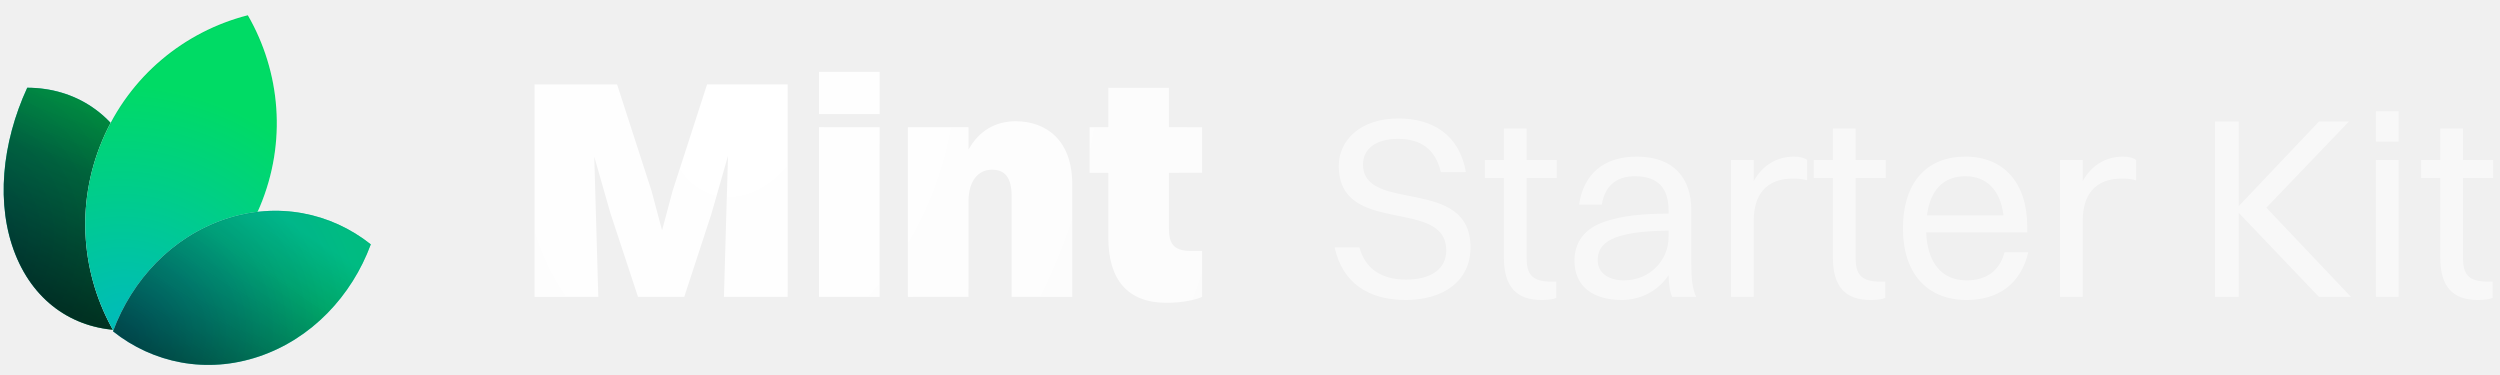
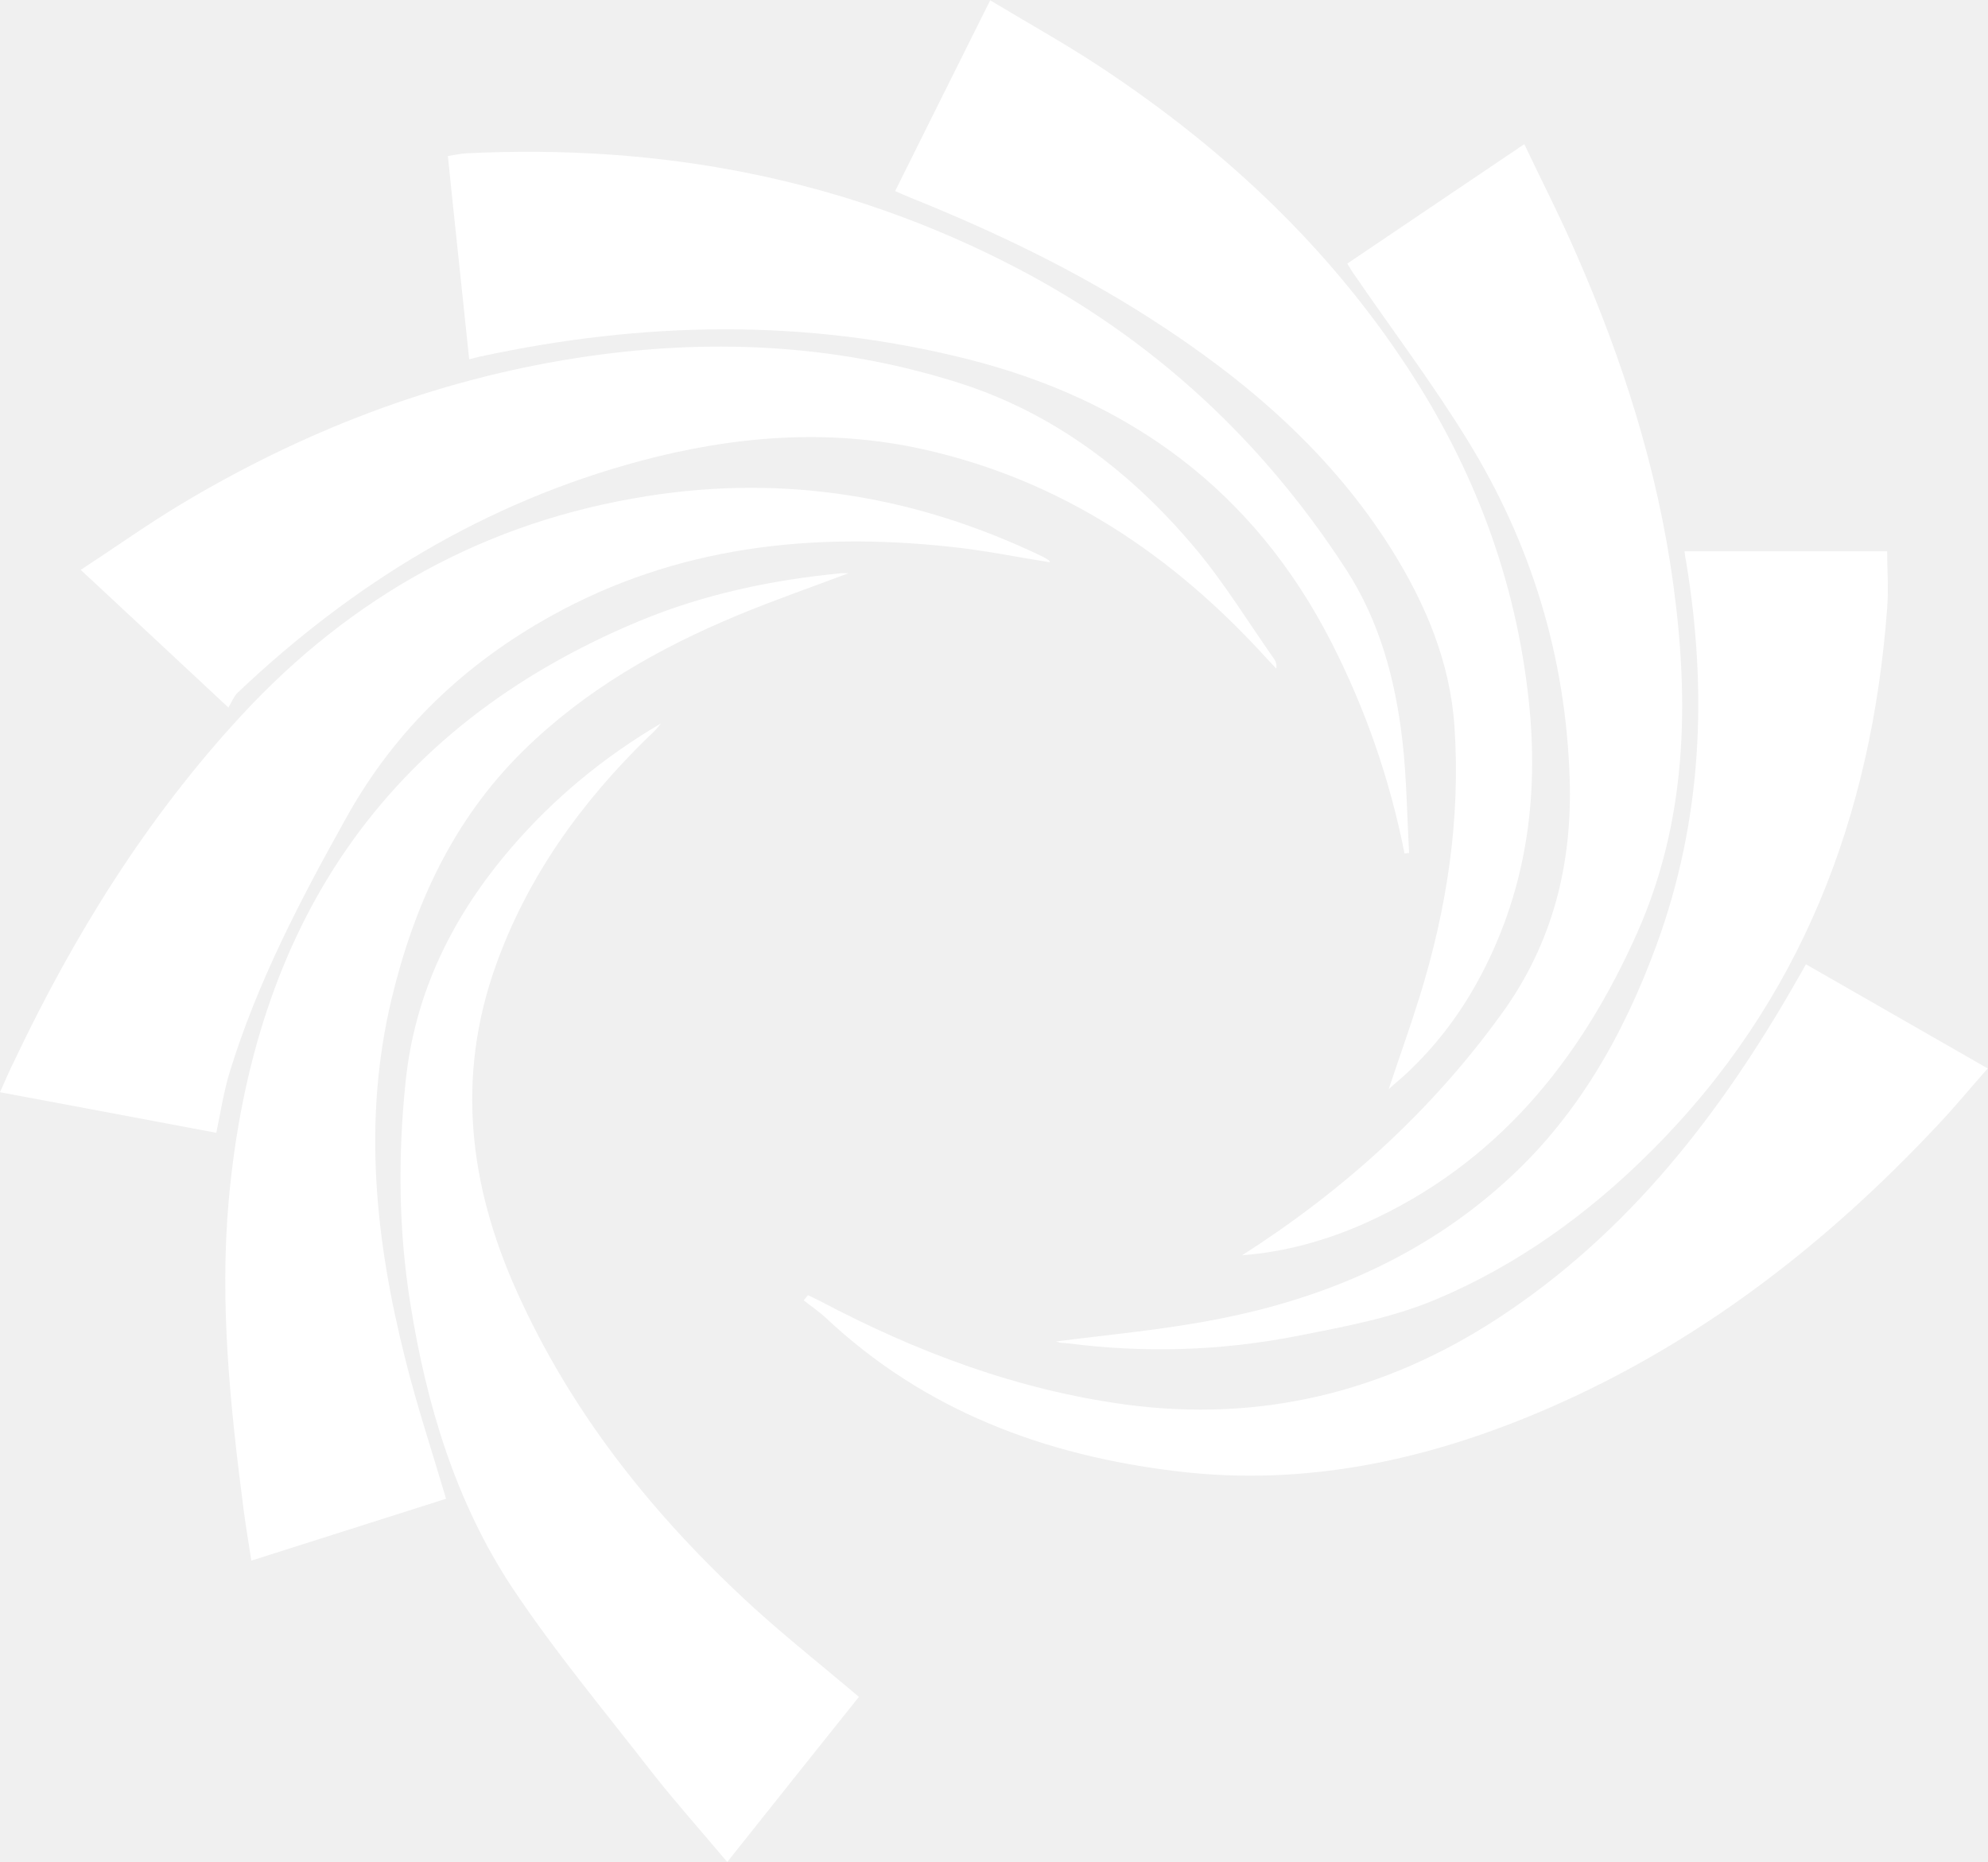
- <svg xmlns="http://www.w3.org/2000/svg" width="160" height="24" viewBox="0 0 160 24" fill="none">
-   <path d="M7.953 21.139C4.896 21.13 2.255 19.458 0.987 16.29C-0.28 13.121 0.109 9.163 1.744 5.615C4.801 5.624 7.442 7.296 8.71 10.465C9.977 13.633 9.588 17.591 7.953 21.139Z" fill="white" />
-   <path d="M7.953 21.139C4.896 21.13 2.255 19.458 0.987 16.29C-0.28 13.121 0.109 9.163 1.744 5.615C4.801 5.624 7.442 7.296 8.71 10.465C9.977 13.633 9.588 17.591 7.953 21.139Z" fill="url(#paint0_radial_115_109)" />
-   <path d="M7.953 21.139C4.896 21.13 2.255 19.458 0.987 16.29C-0.28 13.121 0.109 9.163 1.744 5.615C4.801 5.624 7.442 7.296 8.71 10.465C9.977 13.633 9.588 17.591 7.953 21.139Z" fill="black" fill-opacity="0.5" style="mix-blend-mode:hard-light" />
-   <path d="M7.953 21.139C4.896 21.13 2.255 19.458 0.987 16.29C-0.28 13.121 0.109 9.163 1.744 5.615C4.801 5.624 7.442 7.296 8.71 10.465C9.977 13.633 9.588 17.591 7.953 21.139Z" fill="url(#paint1_linear_115_109)" fill-opacity="0.5" style="mix-blend-mode:hard-light" />
-   <path d="M7.935 21.111C4.897 21.096 2.274 19.431 1.013 16.279C-0.248 13.124 0.136 9.182 1.762 5.643C4.8 5.659 7.423 7.324 8.684 10.476C9.945 13.63 9.561 17.572 7.935 21.111Z" stroke="url(#paint2_linear_115_109)" stroke-opacity="0.05" stroke-width="0.056" />
-   <path d="M7.31 21.257C11.354 20.221 14.884 17.375 16.628 13.236C18.373 9.097 17.945 4.587 15.86 0.976C11.816 2.012 8.287 4.858 6.542 8.998C4.797 13.137 5.225 17.646 7.31 21.257Z" fill="white" />
-   <path d="M7.31 21.257C11.354 20.221 14.884 17.375 16.628 13.236C18.373 9.097 17.945 4.587 15.86 0.976C11.816 2.012 8.287 4.858 6.542 8.998C4.797 13.137 5.225 17.646 7.31 21.257Z" fill="url(#paint3_radial_115_109)" />
-   <path d="M16.602 13.225C14.864 17.349 11.351 20.187 7.324 21.225C5.253 17.624 4.829 13.132 6.568 9.009C8.306 4.885 11.819 2.047 15.846 1.009C17.918 4.61 18.341 9.101 16.602 13.225Z" stroke="url(#paint4_linear_115_109)" stroke-opacity="0.05" stroke-width="0.056" />
-   <path d="M7.234 21.207C9.789 23.237 13.21 23.951 16.577 22.814C19.944 21.677 22.506 18.945 23.73 15.638C21.175 13.608 17.754 12.894 14.387 14.031C11.02 15.168 8.458 17.901 7.234 21.207Z" fill="white" />
-   <path d="M7.234 21.207C9.789 23.237 13.21 23.951 16.577 22.814C19.944 21.677 22.506 18.945 23.73 15.638C21.175 13.608 17.754 12.894 14.387 14.031C11.02 15.168 8.458 17.901 7.234 21.207Z" fill="url(#paint5_radial_115_109)" />
-   <path d="M7.234 21.207C9.789 23.237 13.21 23.951 16.577 22.814C19.944 21.677 22.506 18.945 23.73 15.638C21.175 13.608 17.754 12.894 14.387 14.031C11.02 15.168 8.458 17.901 7.234 21.207Z" fill="black" fill-opacity="0.2" style="mix-blend-mode:hard-light" />
-   <path d="M7.234 21.207C9.789 23.237 13.21 23.951 16.577 22.814C19.944 21.677 22.506 18.945 23.73 15.638C21.175 13.608 17.754 12.894 14.387 14.031C11.02 15.168 8.458 17.901 7.234 21.207Z" fill="url(#paint6_linear_115_109)" fill-opacity="0.5" style="mix-blend-mode:hard-light" />
-   <path d="M16.568 22.787C13.218 23.918 9.814 23.212 7.267 21.198C8.492 17.907 11.044 15.189 14.396 14.058C17.747 12.927 21.15 13.633 23.697 15.648C22.472 18.938 19.92 21.656 16.568 22.787Z" stroke="url(#paint7_linear_115_109)" stroke-opacity="0.05" stroke-width="0.056" />
-   <path d="M34.212 19V5.4H39.492L41.692 12.2L42.372 14.74L43.052 12.2L45.252 5.4H50.412V19H46.332L46.592 9.98L45.532 13.68L43.792 19H40.832L39.052 13.6L38.032 10.02L38.292 19H34.212ZM52.416 7.3V4.6H56.295V7.3H52.416ZM52.416 19V8.14H56.295V19H52.416ZM58.104 19V8.14H61.984V9.58C62.664 8.34 63.744 7.76 65.004 7.76C66.964 7.76 68.624 8.98 68.624 11.78V19H64.744V12.56C64.744 11.34 64.304 10.86 63.484 10.86C62.604 10.86 61.984 11.58 61.984 12.88V19H58.104ZM70.933 15.22V11.06H69.733V8.14H70.933V5.62H74.813V8.14H76.933V11.06H74.813V14.6C74.813 15.5 75.033 16.06 76.213 16.06H76.933V19C76.493 19.2 75.673 19.38 74.653 19.38C72.153 19.38 70.933 17.88 70.933 15.22Z" fill="url(#paint8_radial_115_109)" />
-   <path d="M87.232 10.519C87.232 13.687 94.112 11.229 94.112 15.832C94.112 17.994 92.364 19.198 89.971 19.198C87.562 19.198 85.912 18.093 85.417 15.832H87.001C87.364 17.169 88.371 17.895 89.987 17.895C91.671 17.895 92.561 17.152 92.561 16.03C92.561 12.598 85.681 15.155 85.681 10.618C85.681 9.001 87.034 7.582 89.509 7.582C91.671 7.582 93.403 8.621 93.816 11.014H92.215C91.868 9.529 90.912 8.886 89.476 8.886C88.057 8.886 87.232 9.529 87.232 10.519ZM96.25 16.476V11.393H95.029V10.239H96.25V8.226H97.702V10.239H99.632V11.393H97.702V16.476C97.702 17.532 98.015 18.026 99.302 18.026H99.599V19.066C99.434 19.148 99.071 19.198 98.659 19.198C97.025 19.198 96.25 18.323 96.25 16.476ZM102.516 13.093H101.064C101.345 11.162 102.615 10.024 104.76 10.024C107.103 10.024 108.242 11.393 108.242 13.44V16.888C108.242 17.895 108.324 18.521 108.555 19H107.021C106.856 18.654 106.806 18.142 106.79 17.614C106.047 18.72 104.859 19.198 103.803 19.198C101.988 19.198 100.767 18.357 100.767 16.69C100.767 15.486 101.427 14.611 102.714 14.182C103.902 13.786 105.107 13.687 106.79 13.671V13.473C106.79 12.053 106.13 11.278 104.628 11.278C103.374 11.278 102.698 11.971 102.516 13.093ZM102.252 16.657C102.252 17.465 102.929 17.944 103.952 17.944C105.569 17.944 106.79 16.674 106.79 15.172V14.759C103.061 14.793 102.252 15.585 102.252 16.657ZM110.787 19V10.239H112.239V11.591C112.833 10.519 113.774 10.024 114.83 10.024C115.176 10.024 115.49 10.107 115.655 10.239V11.542C115.407 11.46 115.094 11.427 114.747 11.427C112.998 11.427 112.239 12.515 112.239 14.1V19H110.787ZM117.305 16.476V11.393H116.084V10.239H117.305V8.226H118.757V10.239H120.688V11.393H118.757V16.476C118.757 17.532 119.071 18.026 120.358 18.026H120.655V19.066C120.49 19.148 120.127 19.198 119.714 19.198C118.081 19.198 117.305 18.323 117.305 16.476ZM129.809 16.145C129.33 18.192 127.862 19.198 125.865 19.198C123.324 19.198 121.79 17.482 121.79 14.627C121.79 11.658 123.324 10.024 125.783 10.024C128.258 10.024 129.743 11.723 129.743 14.512V14.875H123.275C123.357 16.838 124.281 17.944 125.865 17.944C127.103 17.944 127.977 17.35 128.291 16.145H129.809ZM125.783 11.278C124.38 11.278 123.539 12.152 123.324 13.786H128.225C128.027 12.169 127.152 11.278 125.783 11.278ZM131.843 19V10.239H133.295V11.591C133.889 10.519 134.829 10.024 135.885 10.024C136.232 10.024 136.545 10.107 136.71 10.239V11.542C136.463 11.46 136.149 11.427 135.803 11.427C134.054 11.427 133.295 12.515 133.295 14.1V19H131.843ZM141.763 19V7.78H143.281V13.192L148.413 7.78H150.327L145.047 13.291L150.459 19H148.413L143.281 13.621V19H141.763ZM152.06 9.067V7.12H153.512V9.067H152.06ZM152.06 19V10.239H153.512V19H152.06ZM156.178 16.476V11.393H154.957V10.239H156.178V8.226H157.63V10.239H159.56V11.393H157.63V16.476C157.63 17.532 157.943 18.026 159.23 18.026H159.527V19.066C159.362 19.148 158.999 19.198 158.587 19.198C156.953 19.198 156.178 18.323 156.178 16.476Z" fill="white" fill-opacity="0.55" />
+ <svg xmlns="http://www.w3.org/2000/svg" id="Camada_1" data-name="Camada 1" version="1.1" viewBox="0 0 652.5 611">
  <defs>
-     <radialGradient id="paint0_radial_115_109" cx="0" cy="0" r="1" gradientUnits="userSpaceOnUse" gradientTransform="translate(-3.00503 15.023) rotate(-10.029) scale(17.9572 17.784)">
-       <stop stop-color="#00B0BB" />
-       <stop offset="1" stop-color="#00DB65" />
-     </radialGradient>
-     <linearGradient id="paint1_linear_115_109" x1="7.39" y1="4.813" x2="1.63" y2="18.689" gradientUnits="userSpaceOnUse">
-       <stop stop-color="#18E299" />
-       <stop offset="1" />
-     </linearGradient>
-     <linearGradient id="paint2_linear_115_109" x1="7.948" y1="8.016" x2="1.761" y2="18.746" gradientUnits="userSpaceOnUse">
-       <stop />
-       <stop offset="1" stop-opacity="0" />
-     </linearGradient>
-     <radialGradient id="paint3_radial_115_109" cx="0" cy="0" r="1" gradientUnits="userSpaceOnUse" gradientTransform="translate(8.11404 20.8822) rotate(-75.7542) scale(21.6246 23.7772)">
-       <stop stop-color="#00BBBB" />
-       <stop offset="0.713" stop-color="#00DB65" />
-     </radialGradient>
-     <linearGradient id="paint4_linear_115_109" x1="7.602" y1="5.871" x2="15.556" y2="16.372" gradientUnits="userSpaceOnUse">
-       <stop />
-       <stop offset="1" stop-opacity="0" />
-     </linearGradient>
-     <radialGradient id="paint5_radial_115_109" cx="0" cy="0" r="1" gradientUnits="userSpaceOnUse" gradientTransform="translate(7.84537 21.5181) rotate(-20.3525) scale(18.5603 17.32)">
-       <stop stop-color="#00B0BB" />
-       <stop offset="1" stop-color="#00DB65" />
-     </radialGradient>
-     <linearGradient id="paint6_linear_115_109" x1="16.808" y1="13.007" x2="10.041" y2="22.994" gradientUnits="userSpaceOnUse">
-       <stop stop-color="#00B1BC" />
-       <stop offset="1" />
-     </linearGradient>
-     <linearGradient id="paint7_linear_115_109" x1="16.808" y1="13.007" x2="14.169" y2="23.841" gradientUnits="userSpaceOnUse">
-       <stop />
-       <stop offset="1" stop-opacity="0" />
-     </linearGradient>
-     <radialGradient id="paint8_radial_115_109" cx="0" cy="0" r="1" gradientUnits="userSpaceOnUse" gradientTransform="translate(47.2781 7) rotate(19.0047) scale(67.5582 85.7506)">
-       <stop stop-color="white" />
-       <stop offset="1" stop-color="white" stop-opacity="0.5" />
-     </radialGradient>
+     <style>
+       .cls-1 {
+         fill: #FFFFFF;
+         stroke-width: 0px;
+       }
+     </style>
  </defs>
+   <path class="cls-1" d="M455.8,357.4c3.6-10.8,7.1-20.5,10.1-30.2,9-28.9,13.5-58.4,11.5-88.6-1.4-21.3-9.5-40.4-20.6-58.2-20-31.9-47.8-55.7-79.1-75.8-24.9-16-51.4-28.7-78.8-39.7-1.5-.6-3-1.3-5.1-2.2,10.3-20.7,20.5-41.2,31.2-62.6,12.1,7.3,24,13.9,35.3,21.3,39.1,25.7,73.1,56.8,99.4,95.8,22.5,33.2,36.9,69.5,41.7,109.5,4,32.5.2,63.8-15.2,93.1-6.3,12-14.3,22.8-24.3,32.2-1.8,1.7-3.7,3.2-6.3,5.6l.2-.2Z" />
+   <path class="cls-1" d="M407.7,411.9c33.5-21.4,62.4-47.6,85.5-79.7,16.4-22.8,22.9-48.6,22-76.7-1.3-40.1-12.6-77.1-33.5-111-11.5-18.7-24.8-36.3-37.2-54.4-.7-.9-1.2-1.9-2.3-3.6,19.2-13,38.3-25.8,58.1-39.2,5.9,12.4,11.9,24.1,17.1,36.1,15.2,34.7,26.7,70.7,31.8,108.3,5.3,38.9,4.5,77.6-11.8,114.3-18.7,42.1-46.3,76.1-89.4,95.4-12.8,5.7-26.2,9.4-40.2,10.5h-.1Z" />
+   <path class="cls-1" d="M70.9,371.7c-23.4-4.4-46.7-8.8-70.9-13.3,1.7-3.8,3.1-7.1,4.7-10.3,19.6-41.3,43.5-79.8,74.6-113.4,36.2-39.1,80.3-63.6,133.1-71.9,45.3-7.2,88.5,0,129.7,19.8.7.4,1.5.8,2.1,1.2.2.1.3.5.4.7-10.9-1.7-21.9-4-32.9-5.1-45.7-4.9-89.8,0-130.6,22.6-28.4,15.7-51.3,37.4-67.2,65.9-15.1,27-29.5,54.4-38.6,84.2-1.9,6.3-2.9,12.9-4.3,19.6h0Z" />
+   <path class="cls-1" d="M282,556.7c-14.3,17.9-28.6,35.8-43.3,54.3-8.5-10.1-16.9-19.5-24.7-29.4-15.5-20-31.8-39.5-45.8-60.5-18.6-28.1-28.2-60-33.5-93.2-3.9-24.2-4.1-48.4-1.6-72.7,3-29.6,15.6-54.8,34.7-77,14-16.3,30.4-29.8,49.1-40.8-.6.8-1.2,1.5-1.9,2.3-.7.7-1.4,1.4-2.2,2.1-22.1,21.5-39.8,46.1-50.2,75.4-12.9,36.4-8.6,71.7,6.9,106.3,18.1,40.4,45.1,74,77.5,103.7,11.2,10.2,23.1,19.6,34.9,29.6h.1Z" />
+   <path class="cls-1" d="M75,232.2c-16.8-15.7-32.2-30-48.5-45.2,11-7.2,21.3-14.5,32-21,40.5-24.4,83.9-41.2,130.6-48.5,42.3-6.6,84.5-4.9,125.5,8.1,30.9,9.8,56.2,28.9,77,53.5,9.9,11.6,17.9,24.8,26.7,37.3.5.8.8,1.7.6,3-1-1.1-2.1-2.2-3.1-3.3-30.9-34-67.5-58.6-112.9-68.7-31.2-6.9-62.3-4.3-92.9,3.9-50.7,13.6-94,40-131.9,75.9-1.3,1.2-2,3.1-3.2,5.1h0Z" />
+   <path class="cls-1" d="M146.4,491.8c-20.8,6.6-41.9,13.3-63.9,20.3-.9-5.8-1.8-11.1-2.5-16.4-4.4-33.9-8-68-4.9-102.1,8.1-89,50.3-154.6,134.7-189.8,21.2-8.8,43.5-13.5,66.3-15.7h2.4c-12.5,4.7-24.6,8.9-36.4,13.8-26,10.8-50.2,24.6-70.5,44.6-22.9,22.6-35.7,50.5-43.1,81.4-9.5,39.8-5.3,79.1,4.5,118,3.8,15.3,8.8,30.3,13.4,45.9h0Z" />
+   <path class="cls-1" d="M592.7,316.4c19.9,11.4,39.4,22.6,59.7,34.2-5.9,6.7-11.1,13-16.7,18.9-36.6,39-78.3,71.3-127.7,92.7-38.8,16.8-79.2,25.7-121.6,20.6-43.5-5.2-83-19.9-115.5-50.5-2.2-2-4.7-3.7-7.1-5.6l1.4-1.7c1.4.7,2.7,1.3,4.1,2,31.6,16.7,64.7,29.1,100.2,33.9,44.2,5.9,85-4,122.3-28.4,42.8-28,73-67.1,98-110.9.9-1.6,1.8-3.1,2.9-5.1h0Z" />
+   <path class="cls-1" d="M461,280.1c-4.8-24.3-12.8-47.4-24.1-69.5-25.4-49.6-66.1-79.4-119.5-92.8-53.2-13.4-106.5-12.3-159.8-.8-1,.2-1.9.5-3.6.9-2.3-22.2-4.7-44.1-7-66.7,2.1-.3,4.2-.8,6.2-.9,63.6-3.1,124.3,8.2,181,37.9,44.5,23.3,80.2,56.4,107.5,98.5,11.1,17,16.3,36.4,18.6,56.4,1.4,12.2,1.5,24.5,2.2,36.8-.5,0-1,.1-1.5.2Z" />
+   <path class="cls-1" d="M347.5,440.5c1,.2,2,.2,3,.3,24.8,3.2,49.6,2.5,74.1-2.2,15.8-3.1,32-6,46.7-12.2,26.7-11.2,50.2-28.2,70.7-48.7,49.2-49.1,72.3-109.8,77.4-178.1.5-6.4,0-12.8,0-18.7h-66.5c.2,1.7.3,2.5.5,3.3,7.1,42.8,5.3,85-9.7,125.9-10.9,29.7-26.2,56.8-50.2,78.2-26.8,24-58.7,37.7-93.5,44.5-17.6,3.5-35.6,5.1-53.5,7.4l1,.2h0Z" />
</svg>
